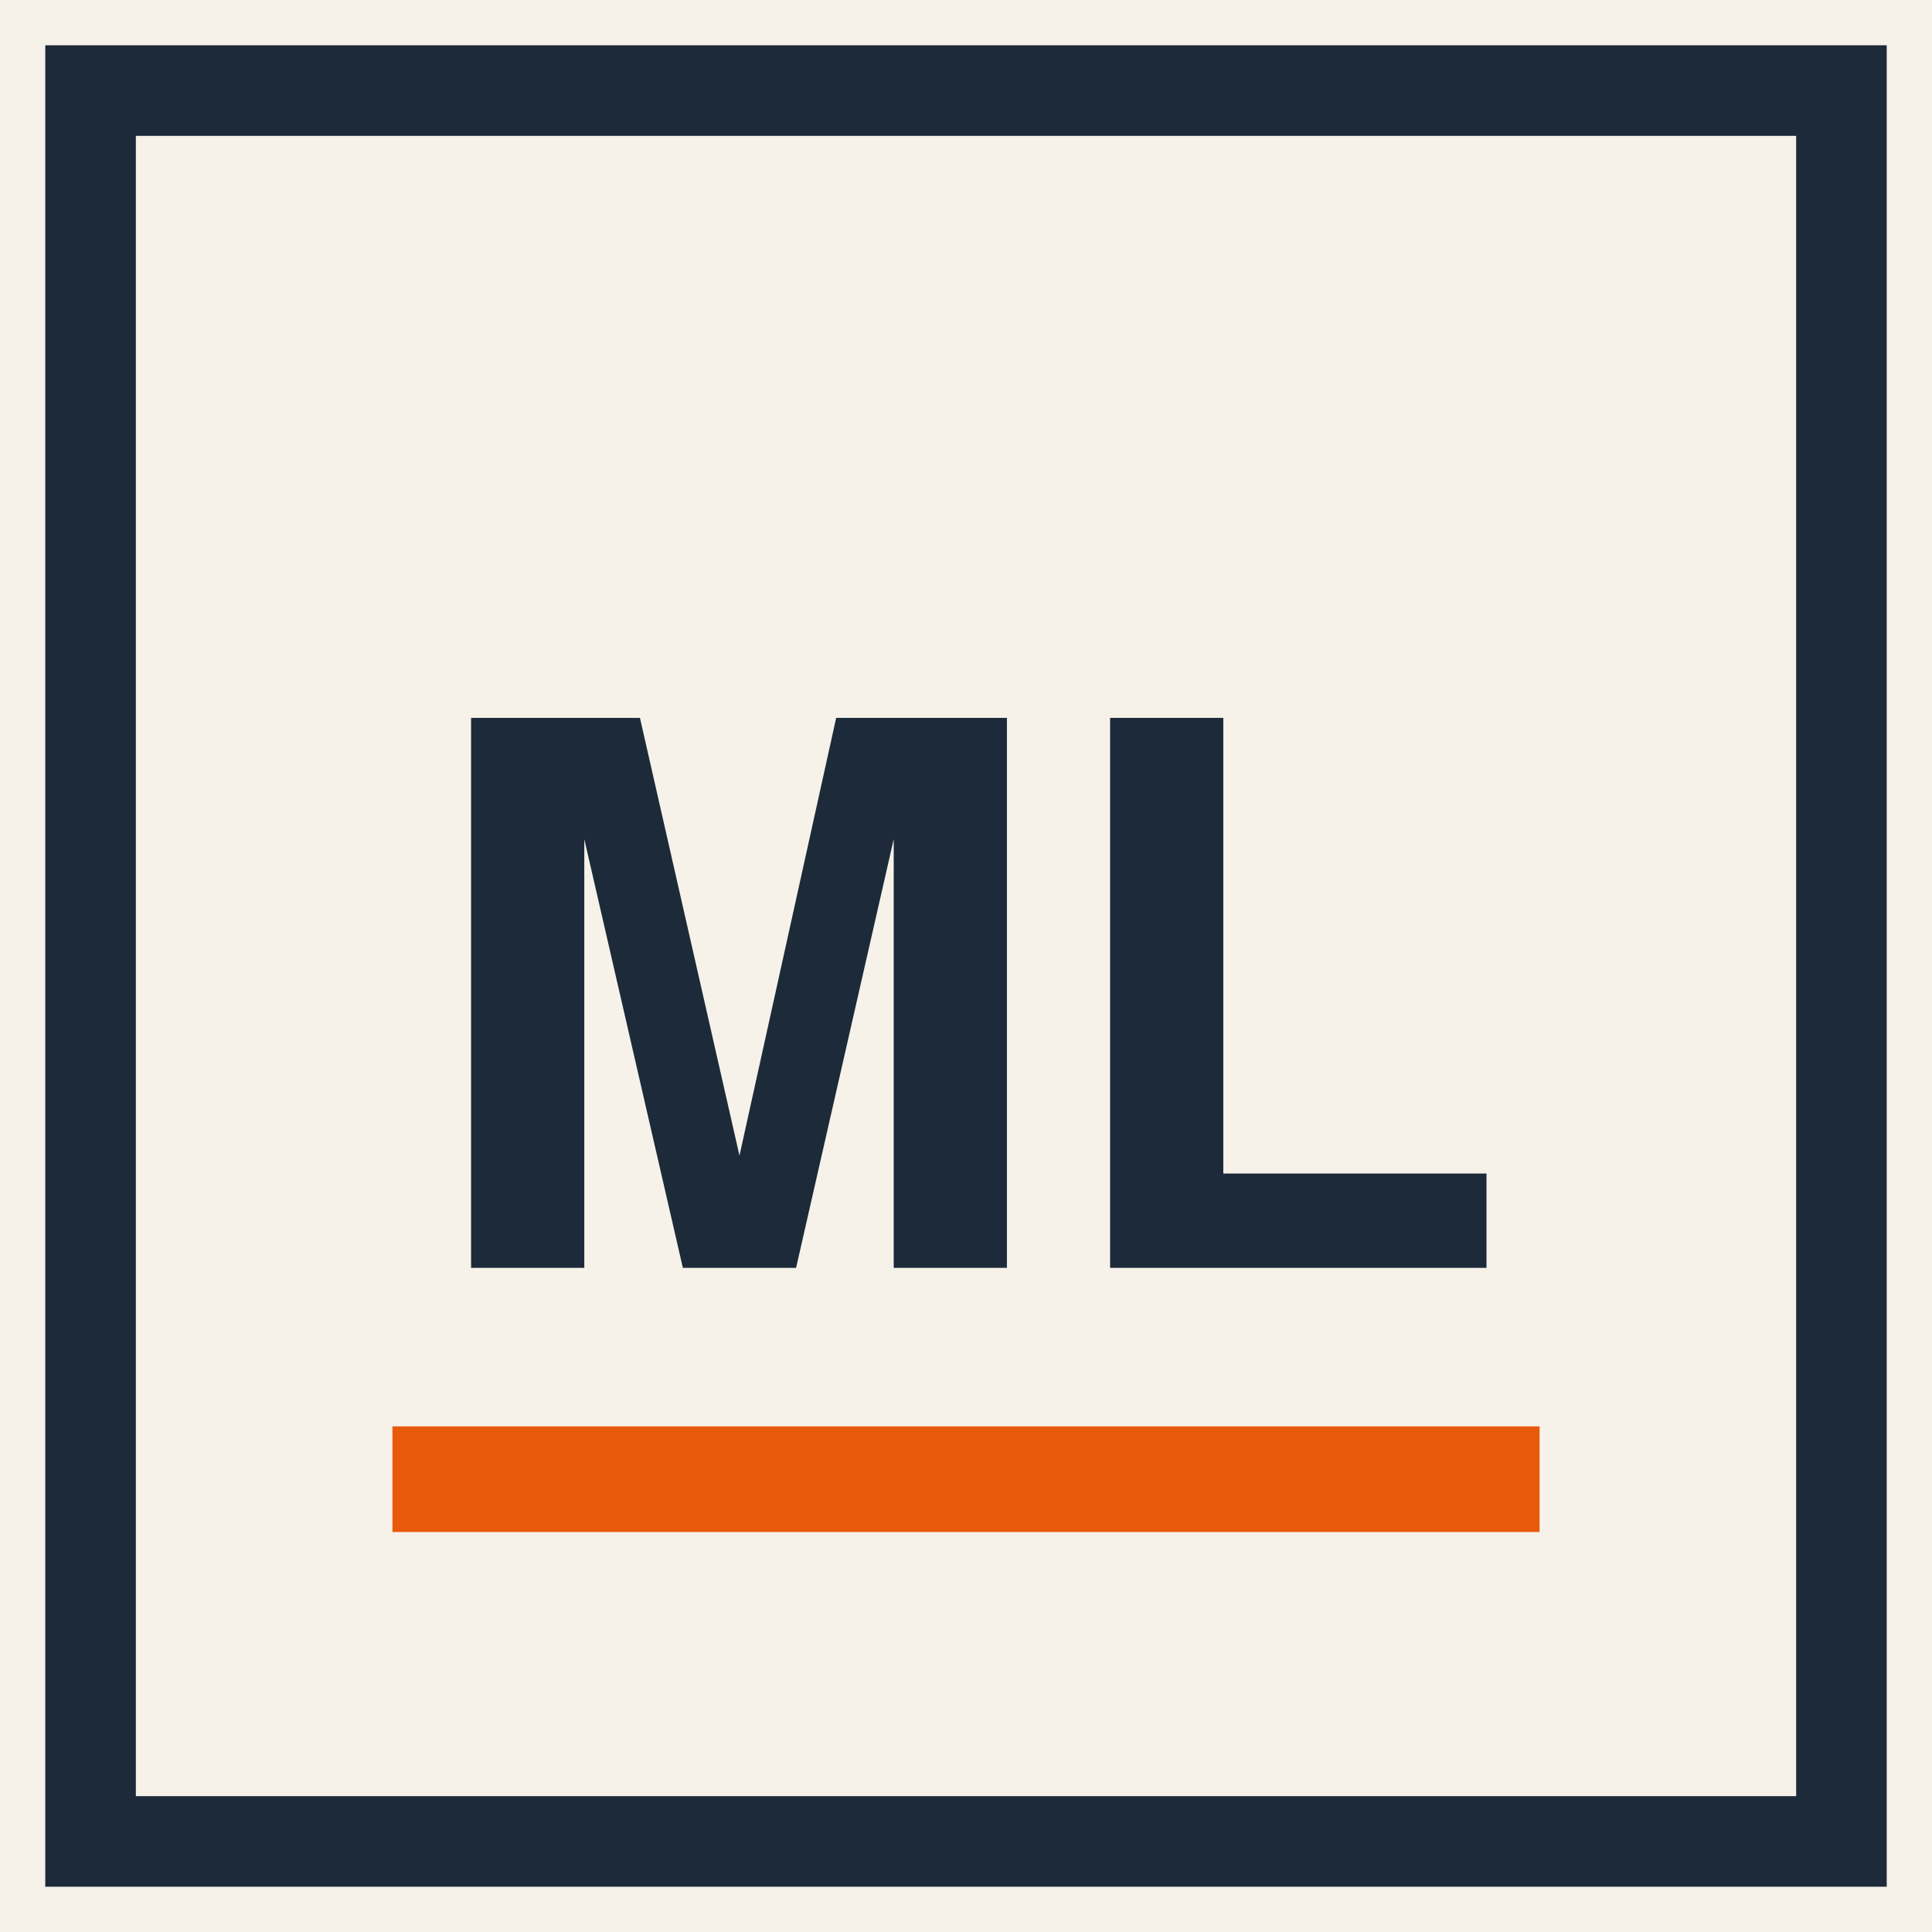
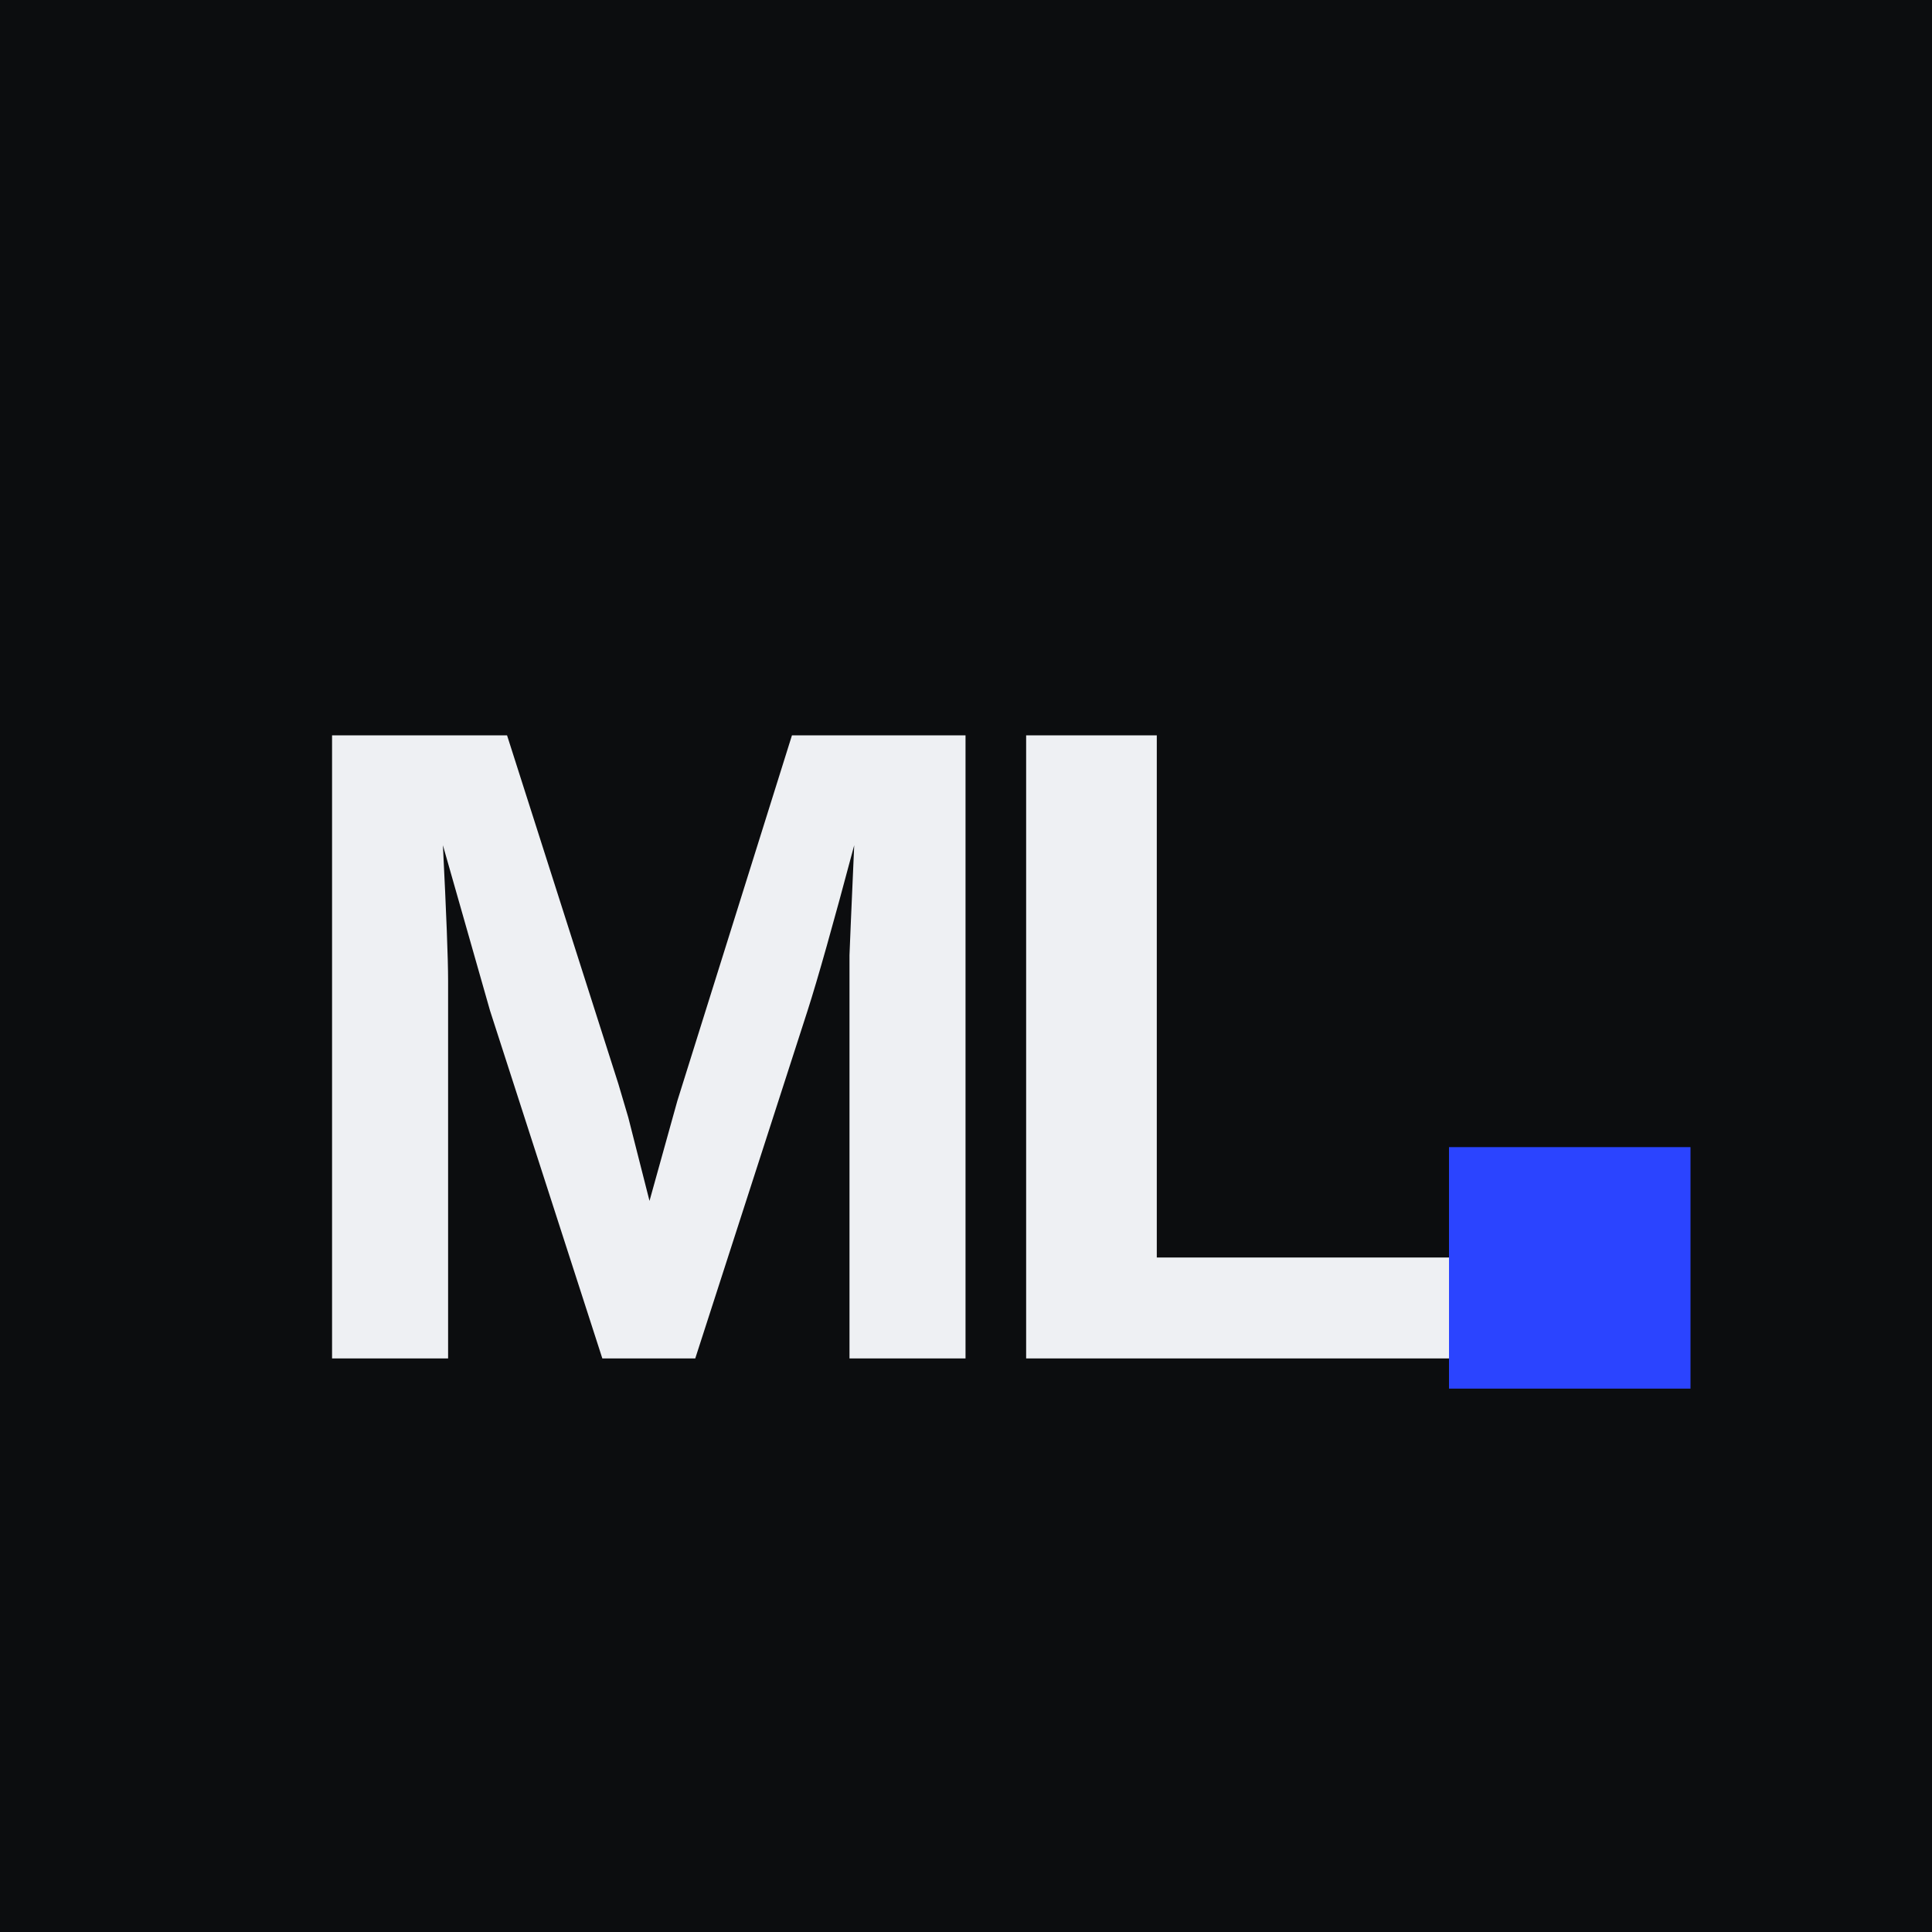
<svg xmlns="http://www.w3.org/2000/svg" viewBox="0 0 64 64">
-   <rect width="64" height="64" fill="#f6f2e9" />
-   <rect x="3" y="3" width="58" height="58" fill="none" stroke="#1c2a3a" stroke-width="3" />
-   <text x="32" y="42" text-anchor="middle" font-family="Arial Black, Helvetica, sans-serif" font-weight="900" font-size="25" fill="#1c2a3a">ML</text>
-   <line x1="13" y1="49" x2="51" y2="49" stroke="#e8590c" stroke-width="3.5" />
+   <rect width="64" height="64" fill="#0c0d0f" />
+   <text x="9" y="45" font-family="Helvetica Neue, Arial, sans-serif" font-weight="800" font-size="30" letter-spacing="-2" fill="#eef0f3">ML</text>
+   <rect x="48" y="38" width="8" height="8" fill="#2b44ff" />
</svg>
